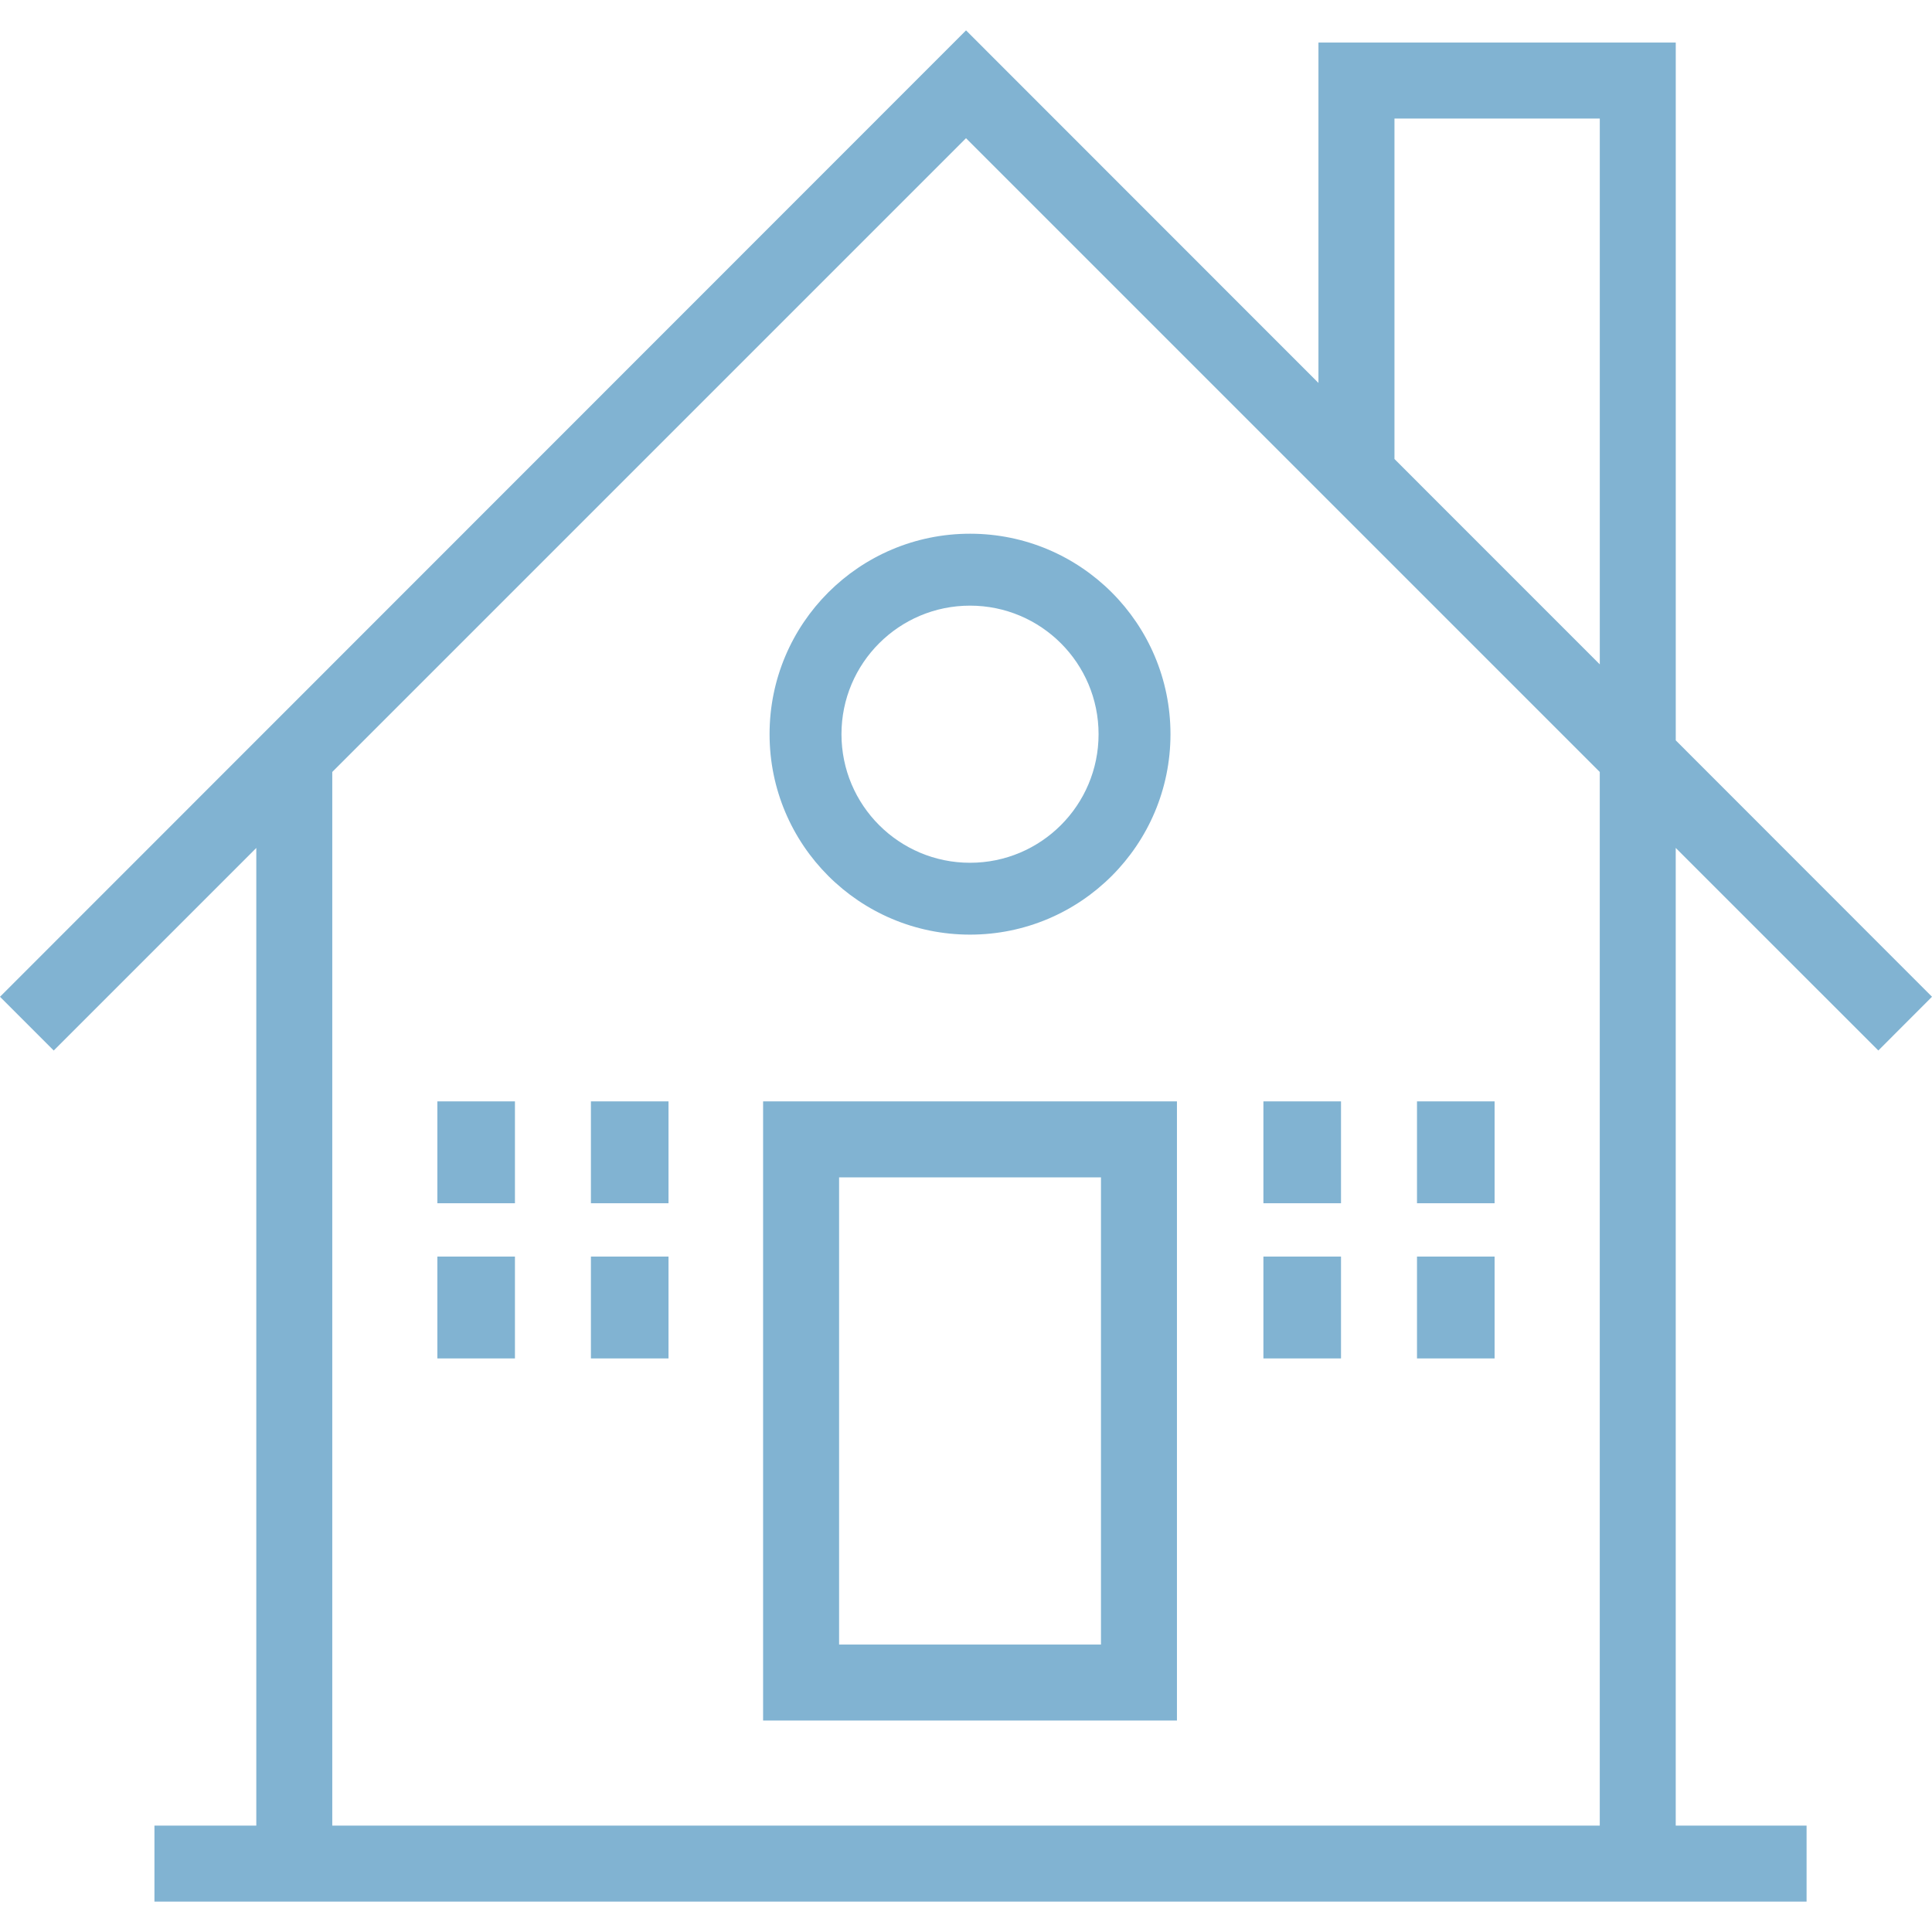
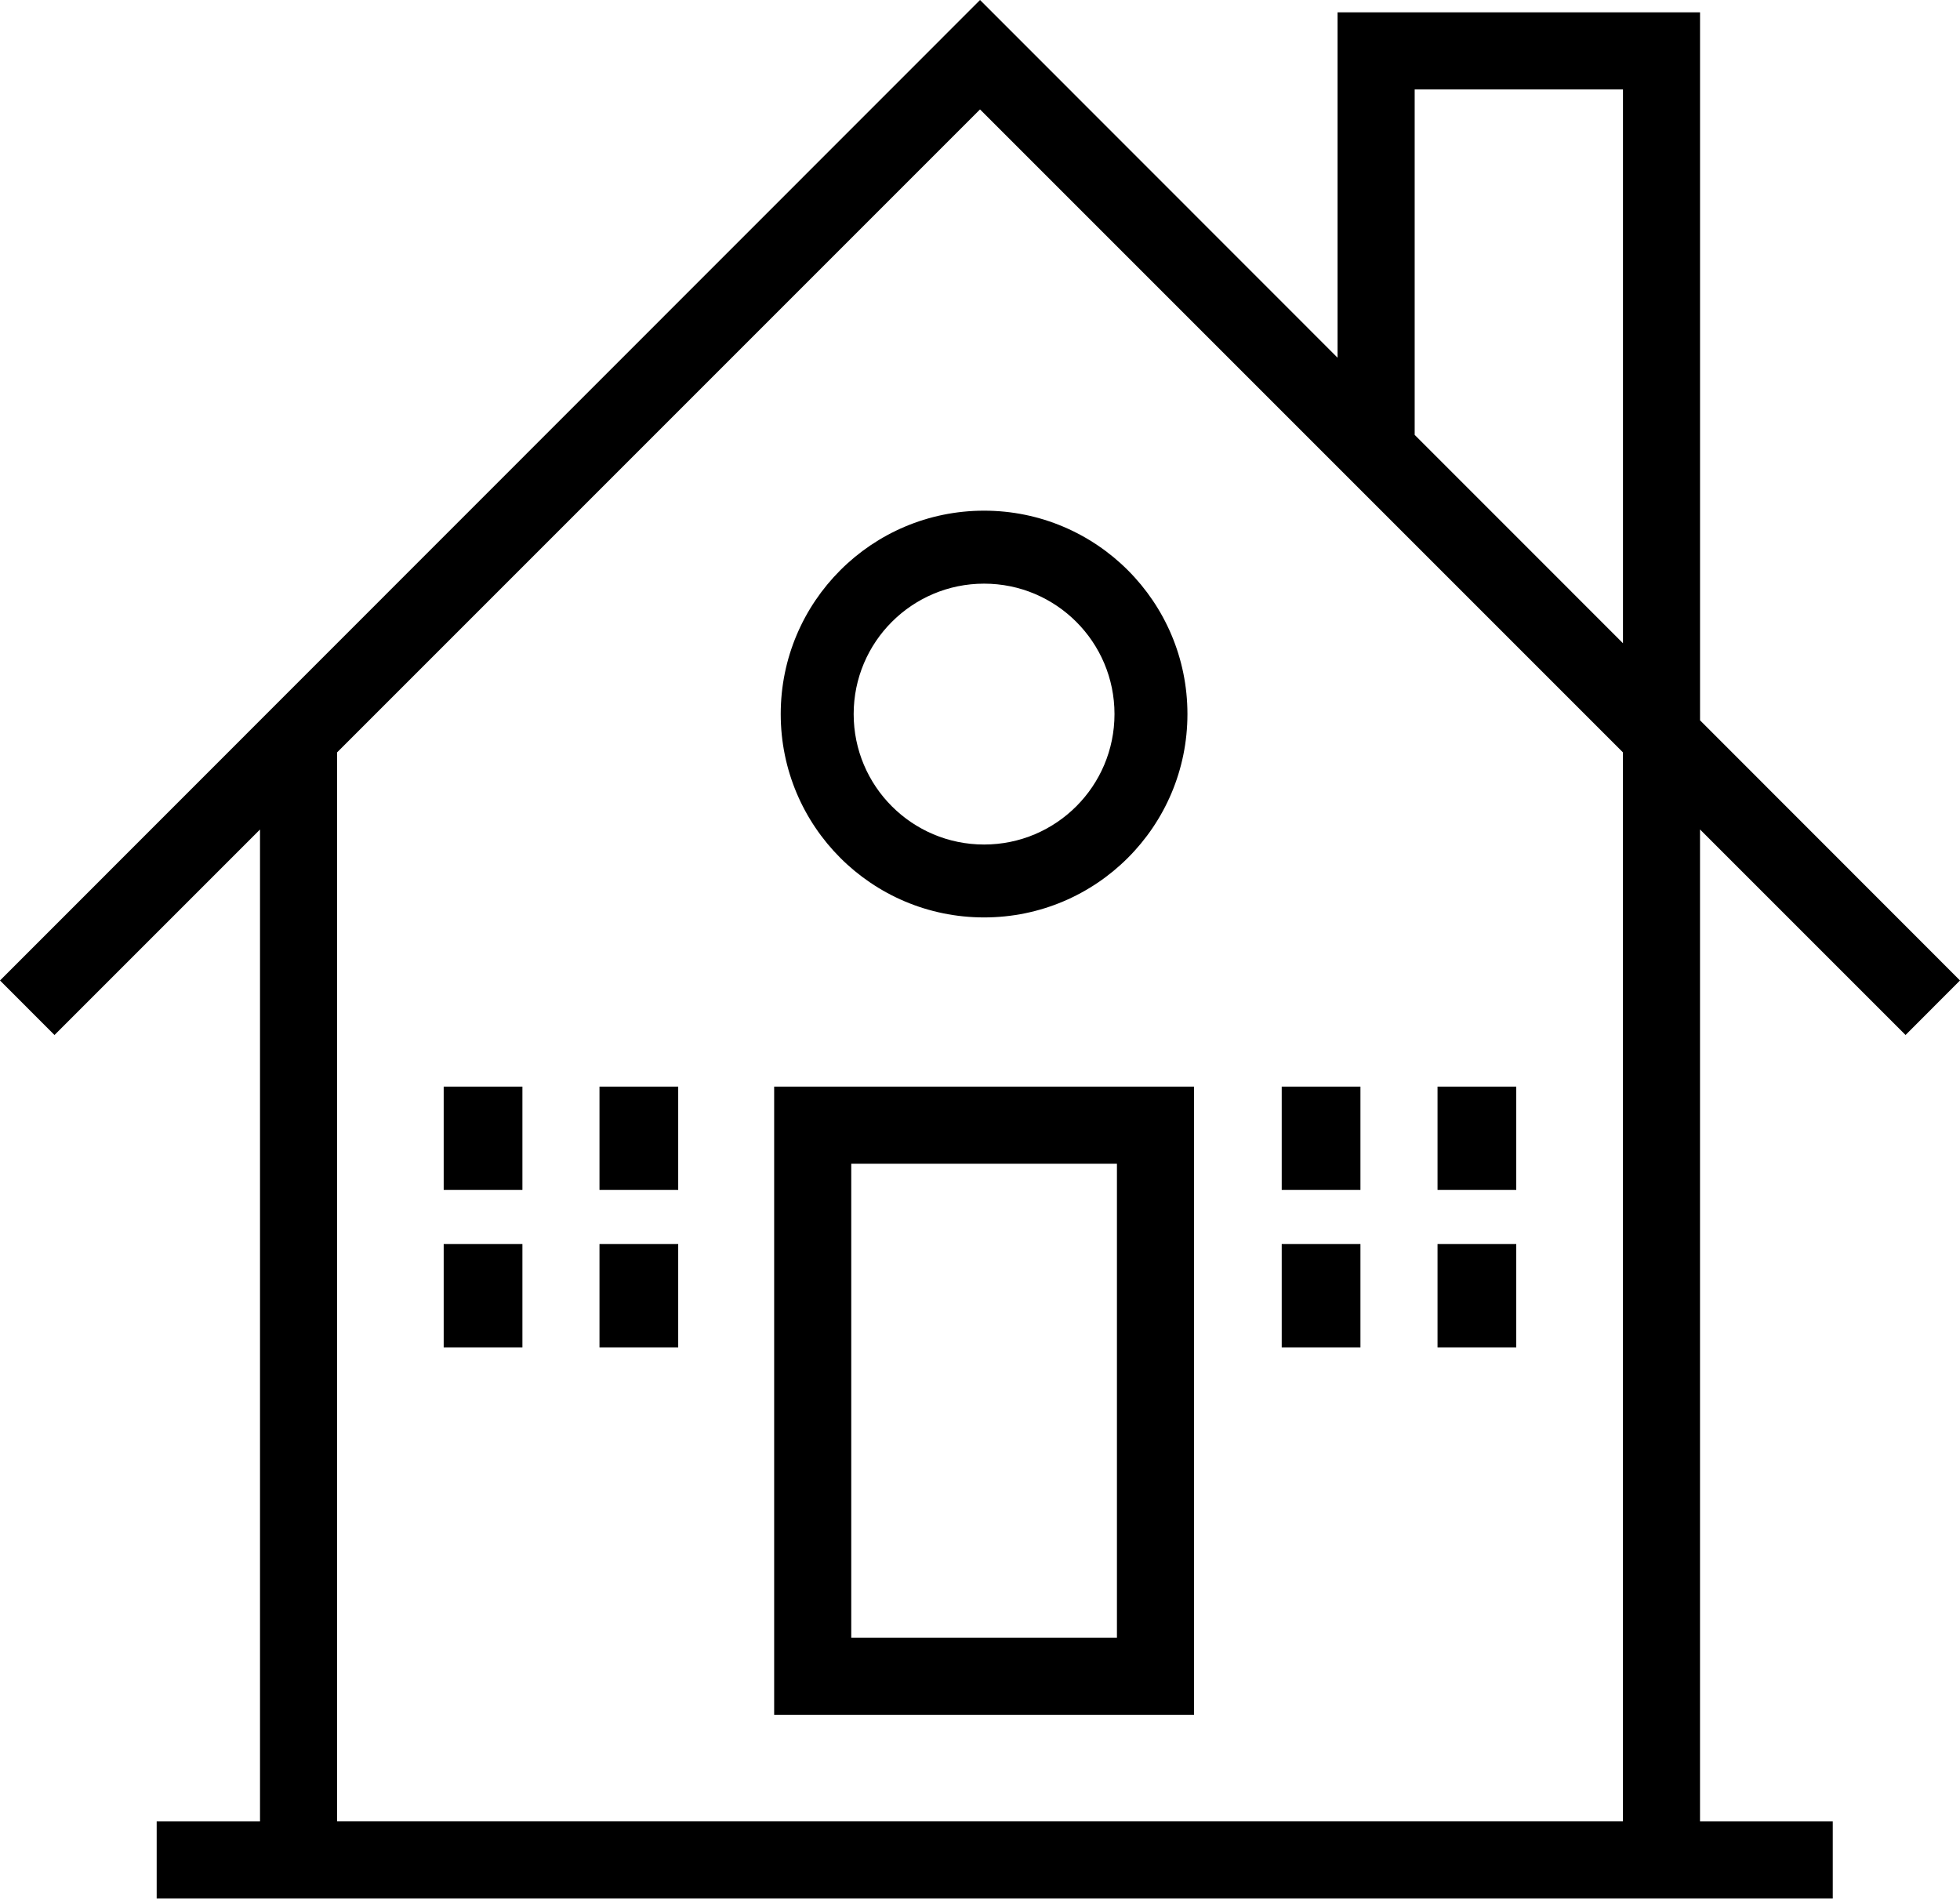
- <svg xmlns="http://www.w3.org/2000/svg" version="1.1" id="Layer_1" x="0px" y="0px" width="37px" height="37px" viewBox="0 0 74.695 72.346" enable-background="new 0 0 74.695 72.346" xml:space="preserve" fill="#81b3d2">
+ <svg xmlns="http://www.w3.org/2000/svg" version="1.1" id="Layer_1" x="0px" y="0px" width="74.695px" height="72.346px" viewBox="0 0 74.695 72.346" enable-background="new 0 0 74.695 72.346" xml:space="preserve">
  <g>
    <path d="M29.503,65.345h16V41.407h-16V65.345z M42.566,62.407H32.441V44.345h10.125V62.407z" />
    <path d="M72.62,39.44l2.075-2.078l-9.907-9.913V0.47H50.974v13.161L37.349,0L0,37.363l2.077,2.078l7.832-7.832v37.799H5.971v2.938 h63.875v-2.938h-5.059v-37.8L72.62,39.44z M53.913,3.408h7.938v21.104l-7.938-7.94V3.408z M61.85,69.407H12.846V28.671 L37.348,4.169L61.85,28.671V69.407z" />
    <path d="M29.753,27.21c0,4.28,3.47,7.75,7.75,7.75s7.75-3.47,7.75-7.75c0-4.279-3.47-7.75-7.75-7.75S29.753,22.93,29.753,27.21z M37.503,22.241c2.745,0,4.97,2.225,4.97,4.97s-2.225,4.971-4.97,4.971s-4.97-2.226-4.97-4.971S34.759,22.241,37.503,22.241z" />
    <rect x="16.909" y="41.407" width="3" height="3.938" />
    <rect x="22.846" y="41.407" width="3" height="3.938" />
    <rect x="16.909" y="47.407" width="3" height="3.938" />
    <rect x="22.846" y="47.407" width="3" height="3.938" />
    <rect x="48.846" y="41.407" width="3" height="3.938" />
    <rect x="54.784" y="41.407" width="3" height="3.938" />
    <rect x="48.846" y="47.407" width="3" height="3.938" />
    <rect x="54.784" y="47.407" width="3" height="3.938" />
  </g>
</svg>
